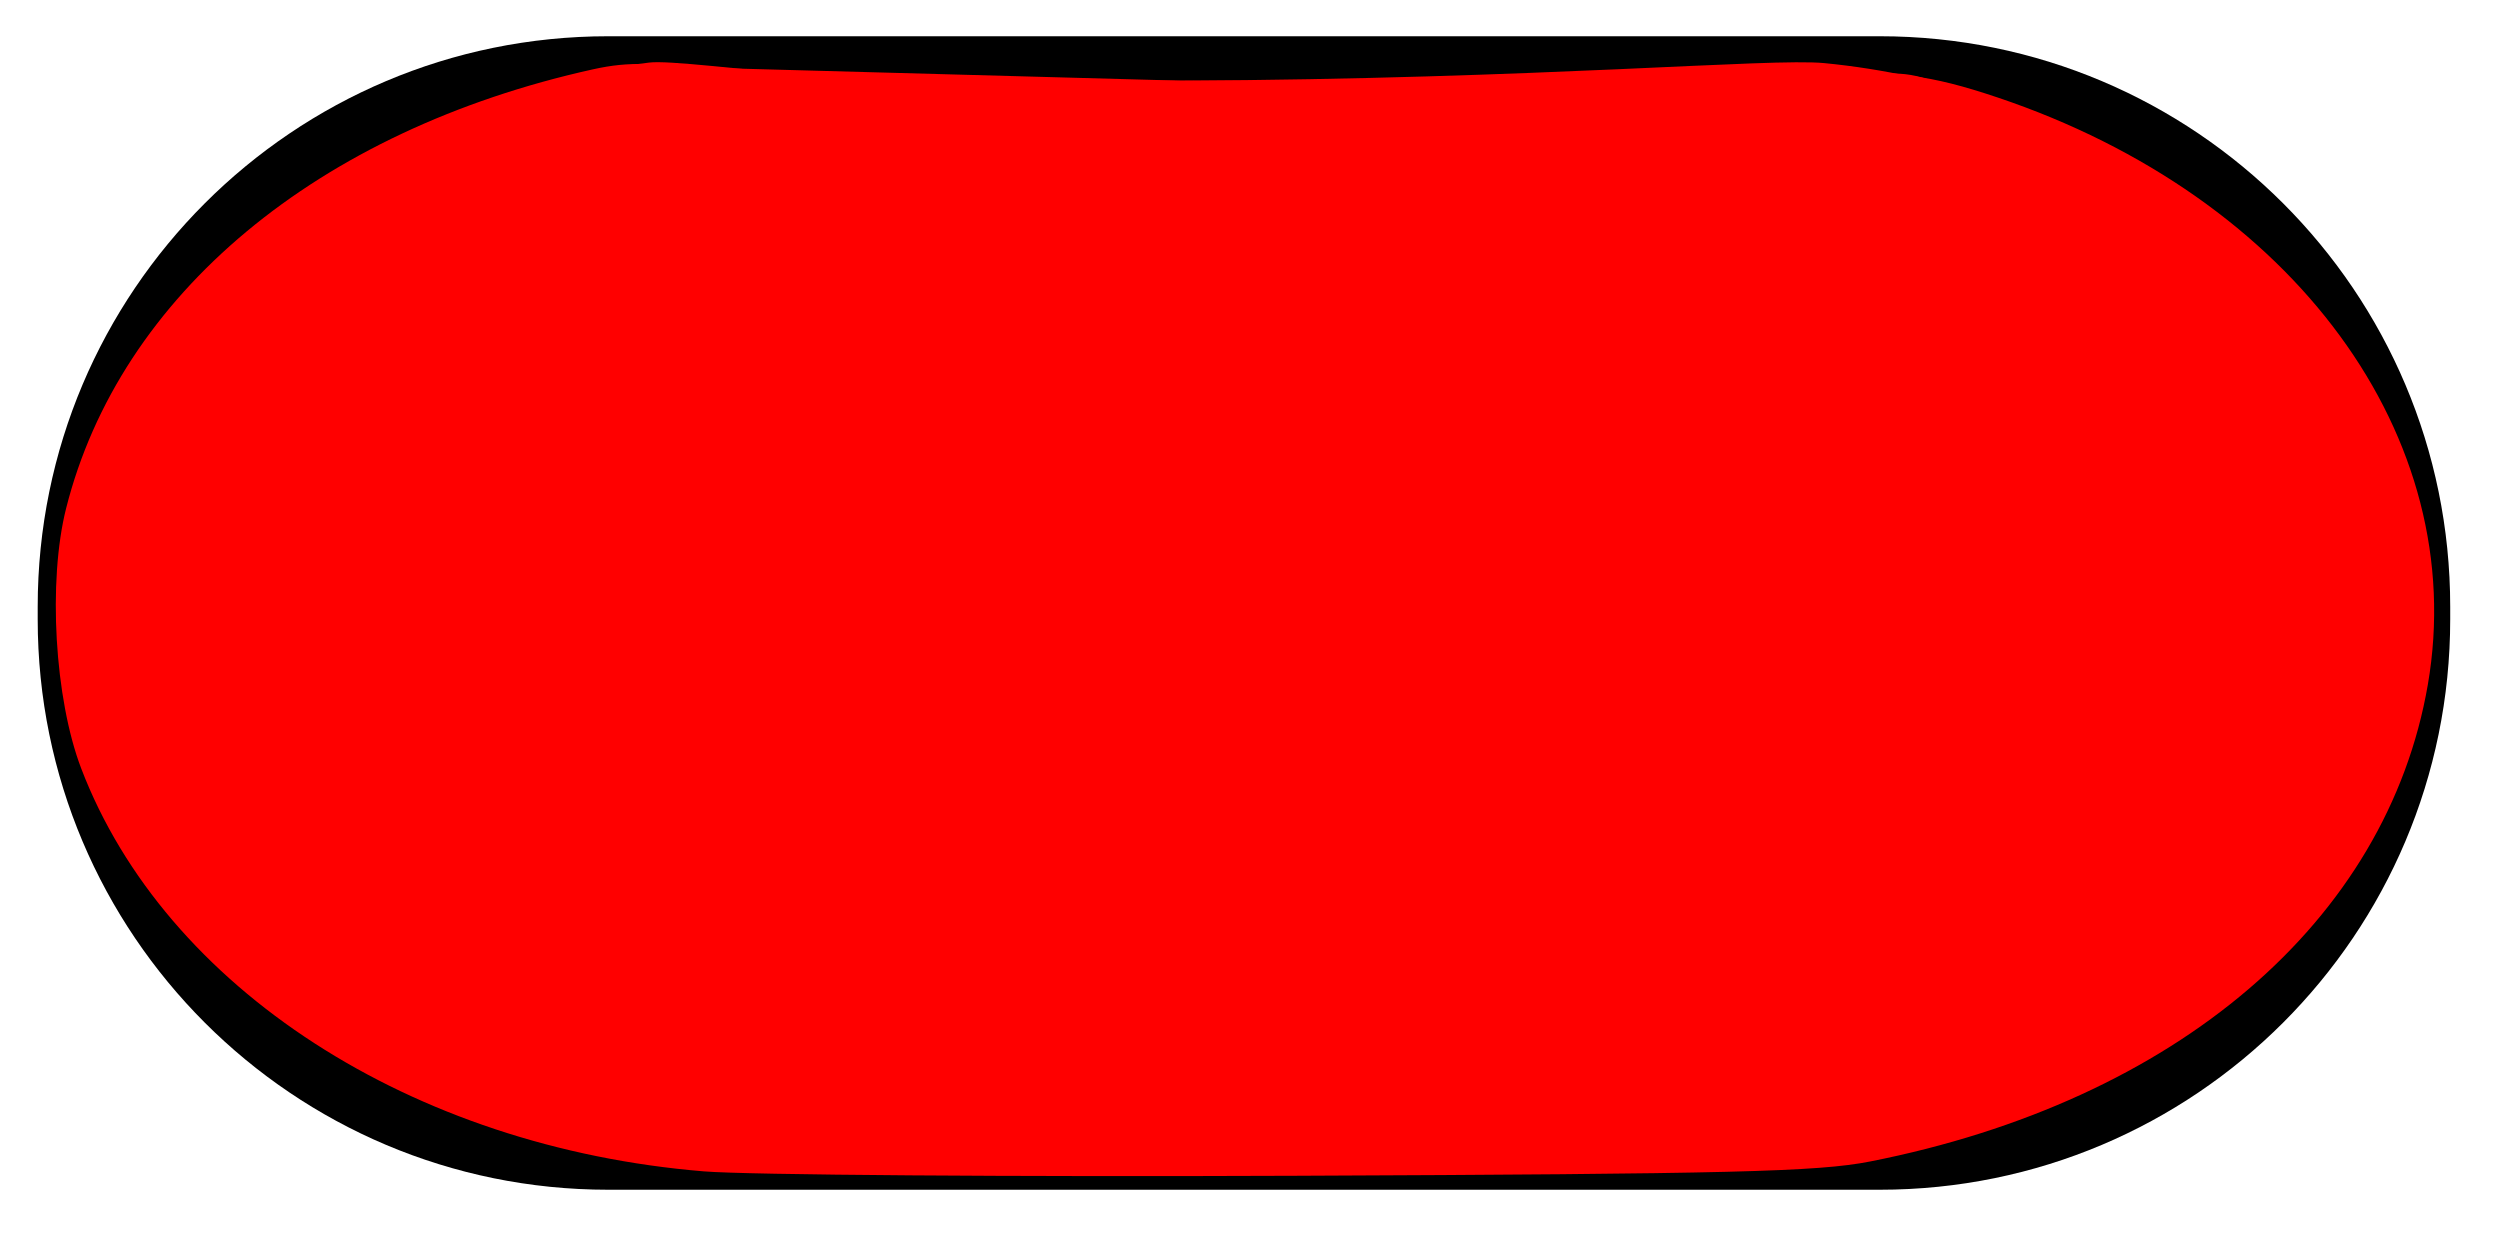
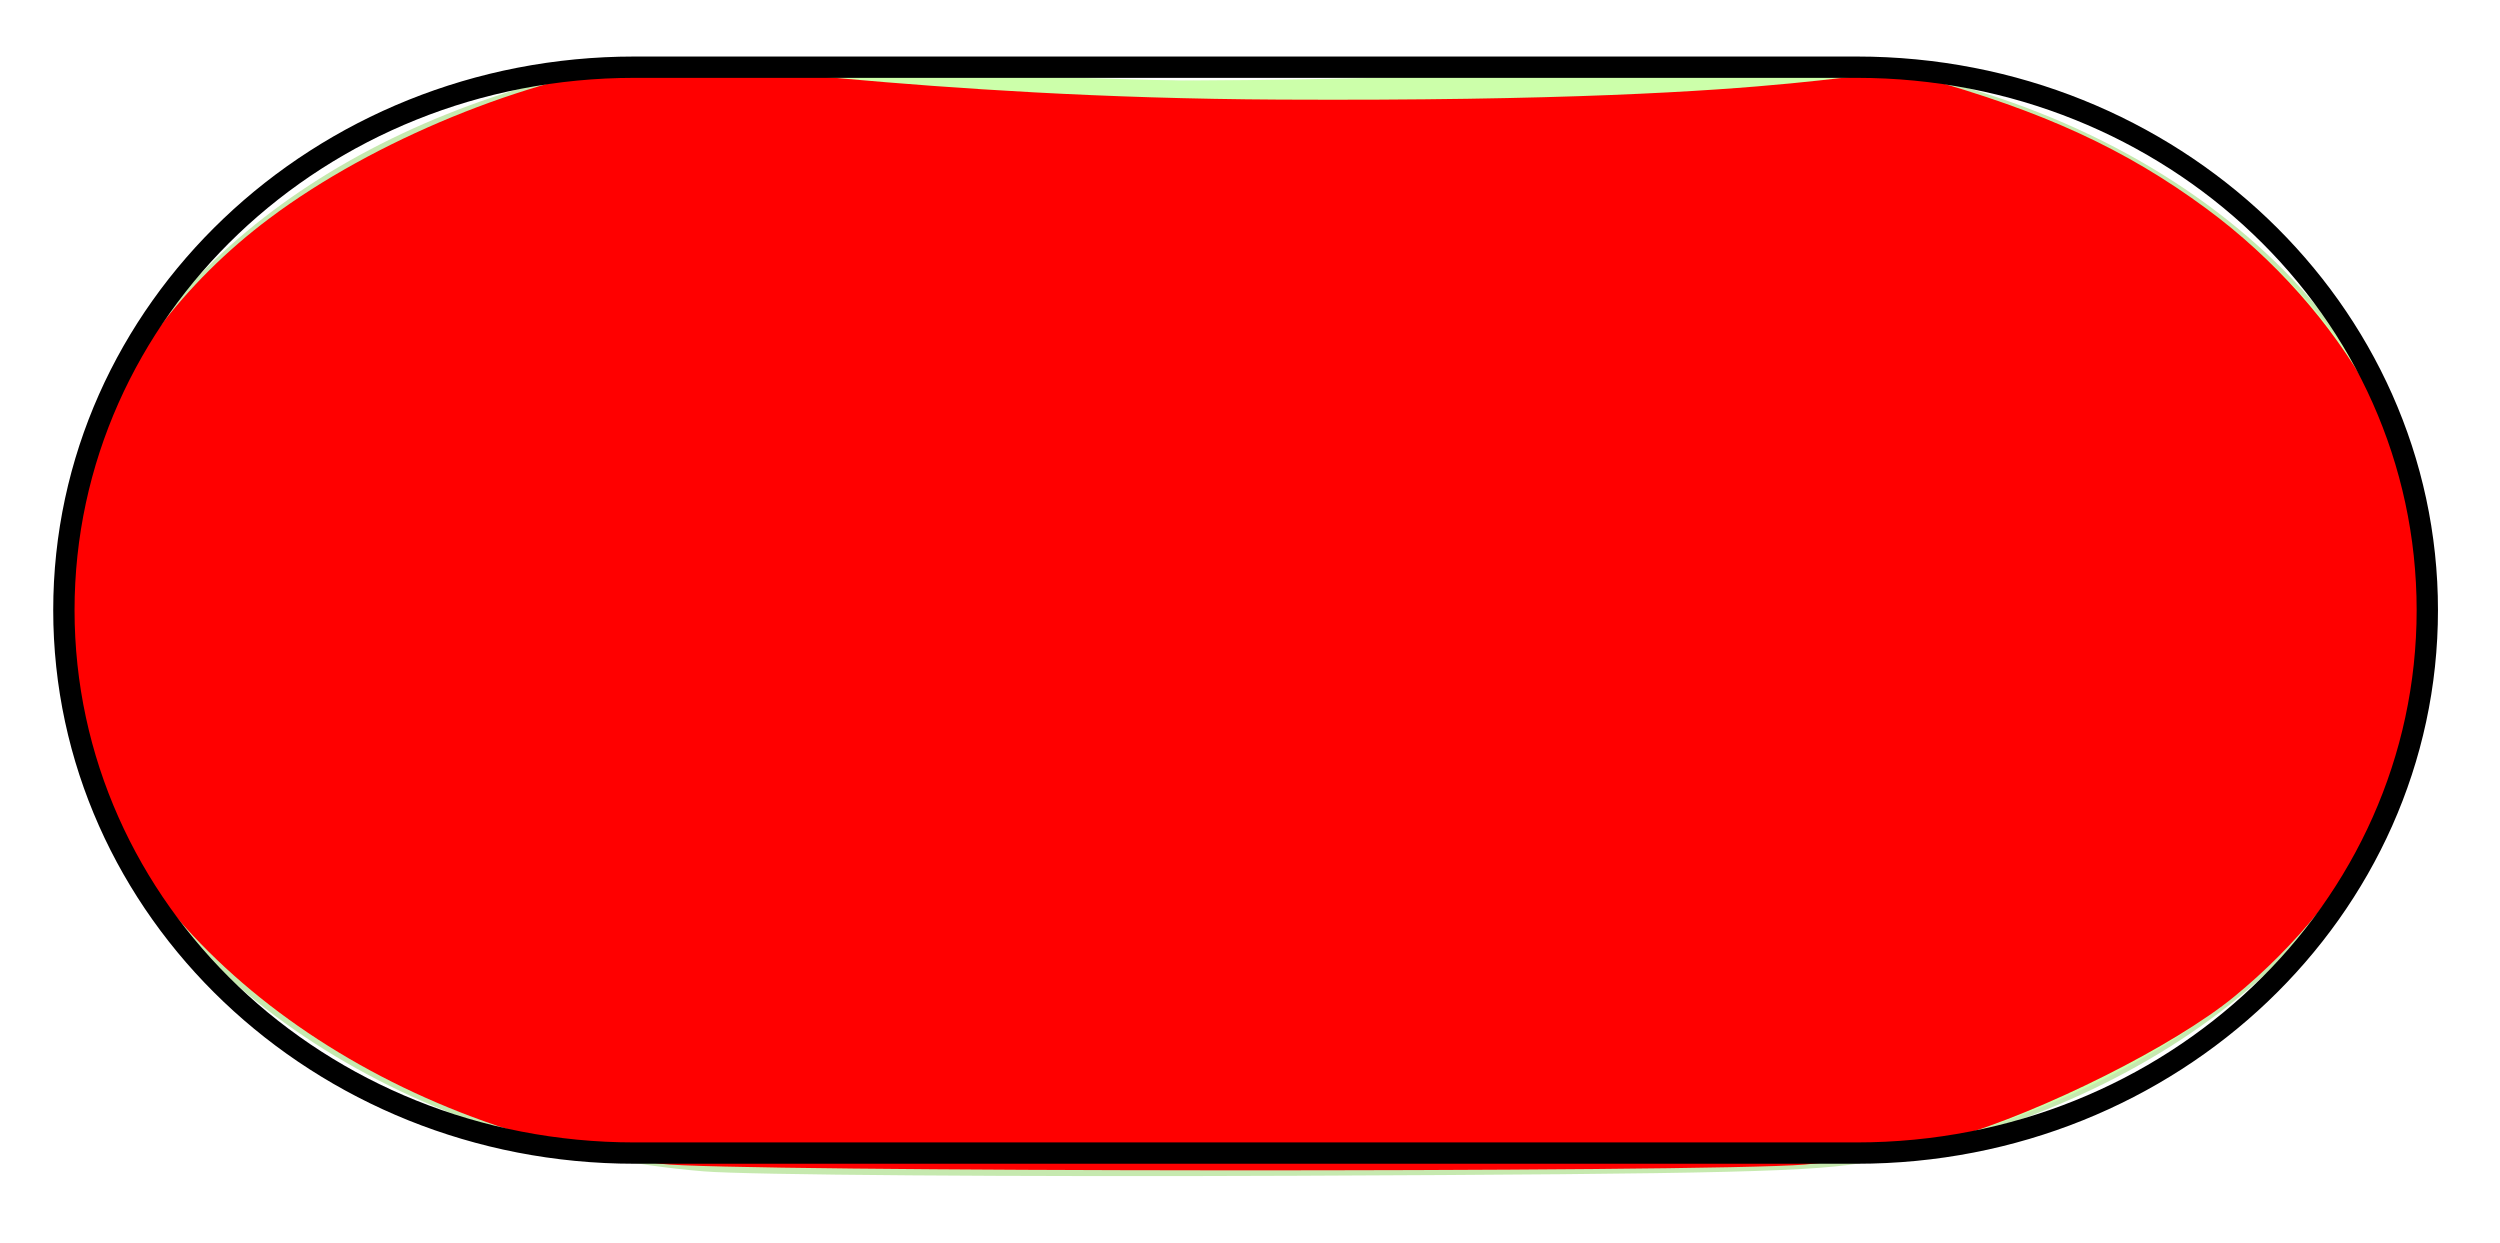
<svg xmlns="http://www.w3.org/2000/svg" id="svg1938" width="117.24" height="58.268" version="1.0">
  <defs id="defs1941">
    </defs>
-   <rect id="rect2409" width="113.137" height="54.094" x="1.768" y="1.7" rx="26.753" />
-   <path style="fill:#ff0000;fill-opacity:1" d="M 33.013,54.933 C 19.3,53.807 7.745,46.33 3.809,36.039 C 2.559,32.771 2.239,27.256 3.101,23.837 C 5.624,13.83 14.887,6.112 27.809,3.251 C 31.387,2.459 31.431,3.788 58.04,3.788 C 87.374,3.788 87.304,2.432 93.672,4.569 C 107.584,9.24 115.855,20.524 113.856,32.107 C 111.942,43.198 102.068,51.638 87.692,54.471 C 85.25,54.952 81.128,55.054 60.767,55.139 C 47.544,55.194 35.055,55.101 33.013,54.933 L 33.013,54.933 z" id="path2380" />
-   <path style="fill:#ff0000;fill-opacity:1" d="M 30.008,54.419 C 19.423,52.635 10.728,47.397 5.948,39.924 C 1.871,33.55 1.687,25.073 5.48,18.361 C 9.407,11.412 15.944,7.174 26.132,4.154 L 29.526,3.078 L 55.384,3.783 C 72.288,3.699 83.014,2.715 85.546,2.959 C 96.63,4.029 107.114,10.448 111.422,18.804 C 114.011,23.826 114.609,28.68 113.278,33.883 C 110.817,43.507 102.193,50.769 89.443,53.955 C 86.248,54.754 86.01,54.761 59.529,54.828 C 38.511,54.882 32.235,54.795 30.008,54.42 L 30.008,54.419 z" id="path2382" />
-   <path style="fill:#ff0000;fill-opacity:1" d="M 31.015,54.581 C 17.842,52.864 6.668,44.79 3.636,34.801 C 0.963,25.989 4.506,16.33 12.652,10.228 C 17.507,6.59 24.697,3.642 30.437,2.935 C 32.258,2.711 43.115,4.587 60.021,4.671 C 86.555,4.804 87.329,2.86 90.112,3.629 C 95.789,5.199 99.689,6.995 103.465,9.779 C 109.897,14.521 113.988,21.781 113.97,28.423 C 113.952,35.33 110.645,41.919 104.778,46.735 C 101.973,49.039 95.805,52.132 91.526,53.382 C 89.737,53.904 86.719,54.444 84.632,54.614 C 79.984,54.994 33.966,54.965 31.015,54.581 L 31.015,54.581 z" id="path2384" />
+   <path style="fill:#c6e9af;fill-opacity:1" d="M 33.013,54.933 C 19.3,53.807 7.745,46.33 3.809,36.039 C 2.559,32.771 2.239,27.256 3.101,23.837 C 5.624,13.83 14.887,6.112 27.809,3.251 C 31.387,2.459 31.431,3.788 58.04,3.788 C 87.374,3.788 87.304,2.432 93.672,4.569 C 107.584,9.24 115.855,20.524 113.856,32.107 C 111.942,43.198 102.068,51.638 87.692,54.471 C 85.25,54.952 81.128,55.054 60.767,55.139 C 47.544,55.194 35.055,55.101 33.013,54.933 L 33.013,54.933 z" id="path2380" />
+   <path style="fill:#ccffaa;fill-opacity:1" d="M 30.008,54.419 C 19.423,52.635 10.728,47.397 5.948,39.924 C 1.871,33.55 1.687,25.073 5.48,18.361 C 9.407,11.412 15.944,7.174 26.132,4.154 L 29.526,3.078 L 55.384,3.783 C 72.288,3.699 83.014,2.715 85.546,2.959 C 96.63,4.029 107.114,10.448 111.422,18.804 C 114.011,23.826 114.609,28.68 113.278,33.883 C 110.817,43.507 102.193,50.769 89.443,53.955 C 86.248,54.754 86.01,54.761 59.529,54.828 C 38.511,54.882 32.235,54.795 30.008,54.42 L 30.008,54.419 z" id="path2382" />
+   <path style="fill:#ff0000;fill-opacity:1;stroke:none" d="M 31.015,54.581 C 17.842,52.864 6.668,44.79 3.636,34.801 0.963,25.989 4.506,16.33 12.652,10.228 17.507,6.59 24.697,3.642 30.437,2.935 32.258,2.711 43.115,4.587 60.021,4.671 86.555,4.804 87.329,2.86 90.112,3.629 c 5.677,1.57 9.578,3.366 13.353,6.15 6.433,4.742 10.523,12.002 10.506,18.644 -0.018,6.907 -3.326,13.496 -9.192,18.312 -2.806,2.304 -8.973,5.397 -13.252,6.646 -1.789,0.522 -4.807,1.062 -6.894,1.233 -4.648,0.38 -50.666,0.351 -53.617,-0.034 l 0,-4e-6 z" id="path2384" />
+   <rect style="fill:none;stroke:#000000;stroke-width:1;stroke-miterlimit:4;stroke-opacity:1;stroke-dasharray:none;stroke-dashoffset:0" id="rect3643" width="110.835" height="50.924" x="2.996" y="3.151" rx="26.753" ry="25.462" />
</svg>
